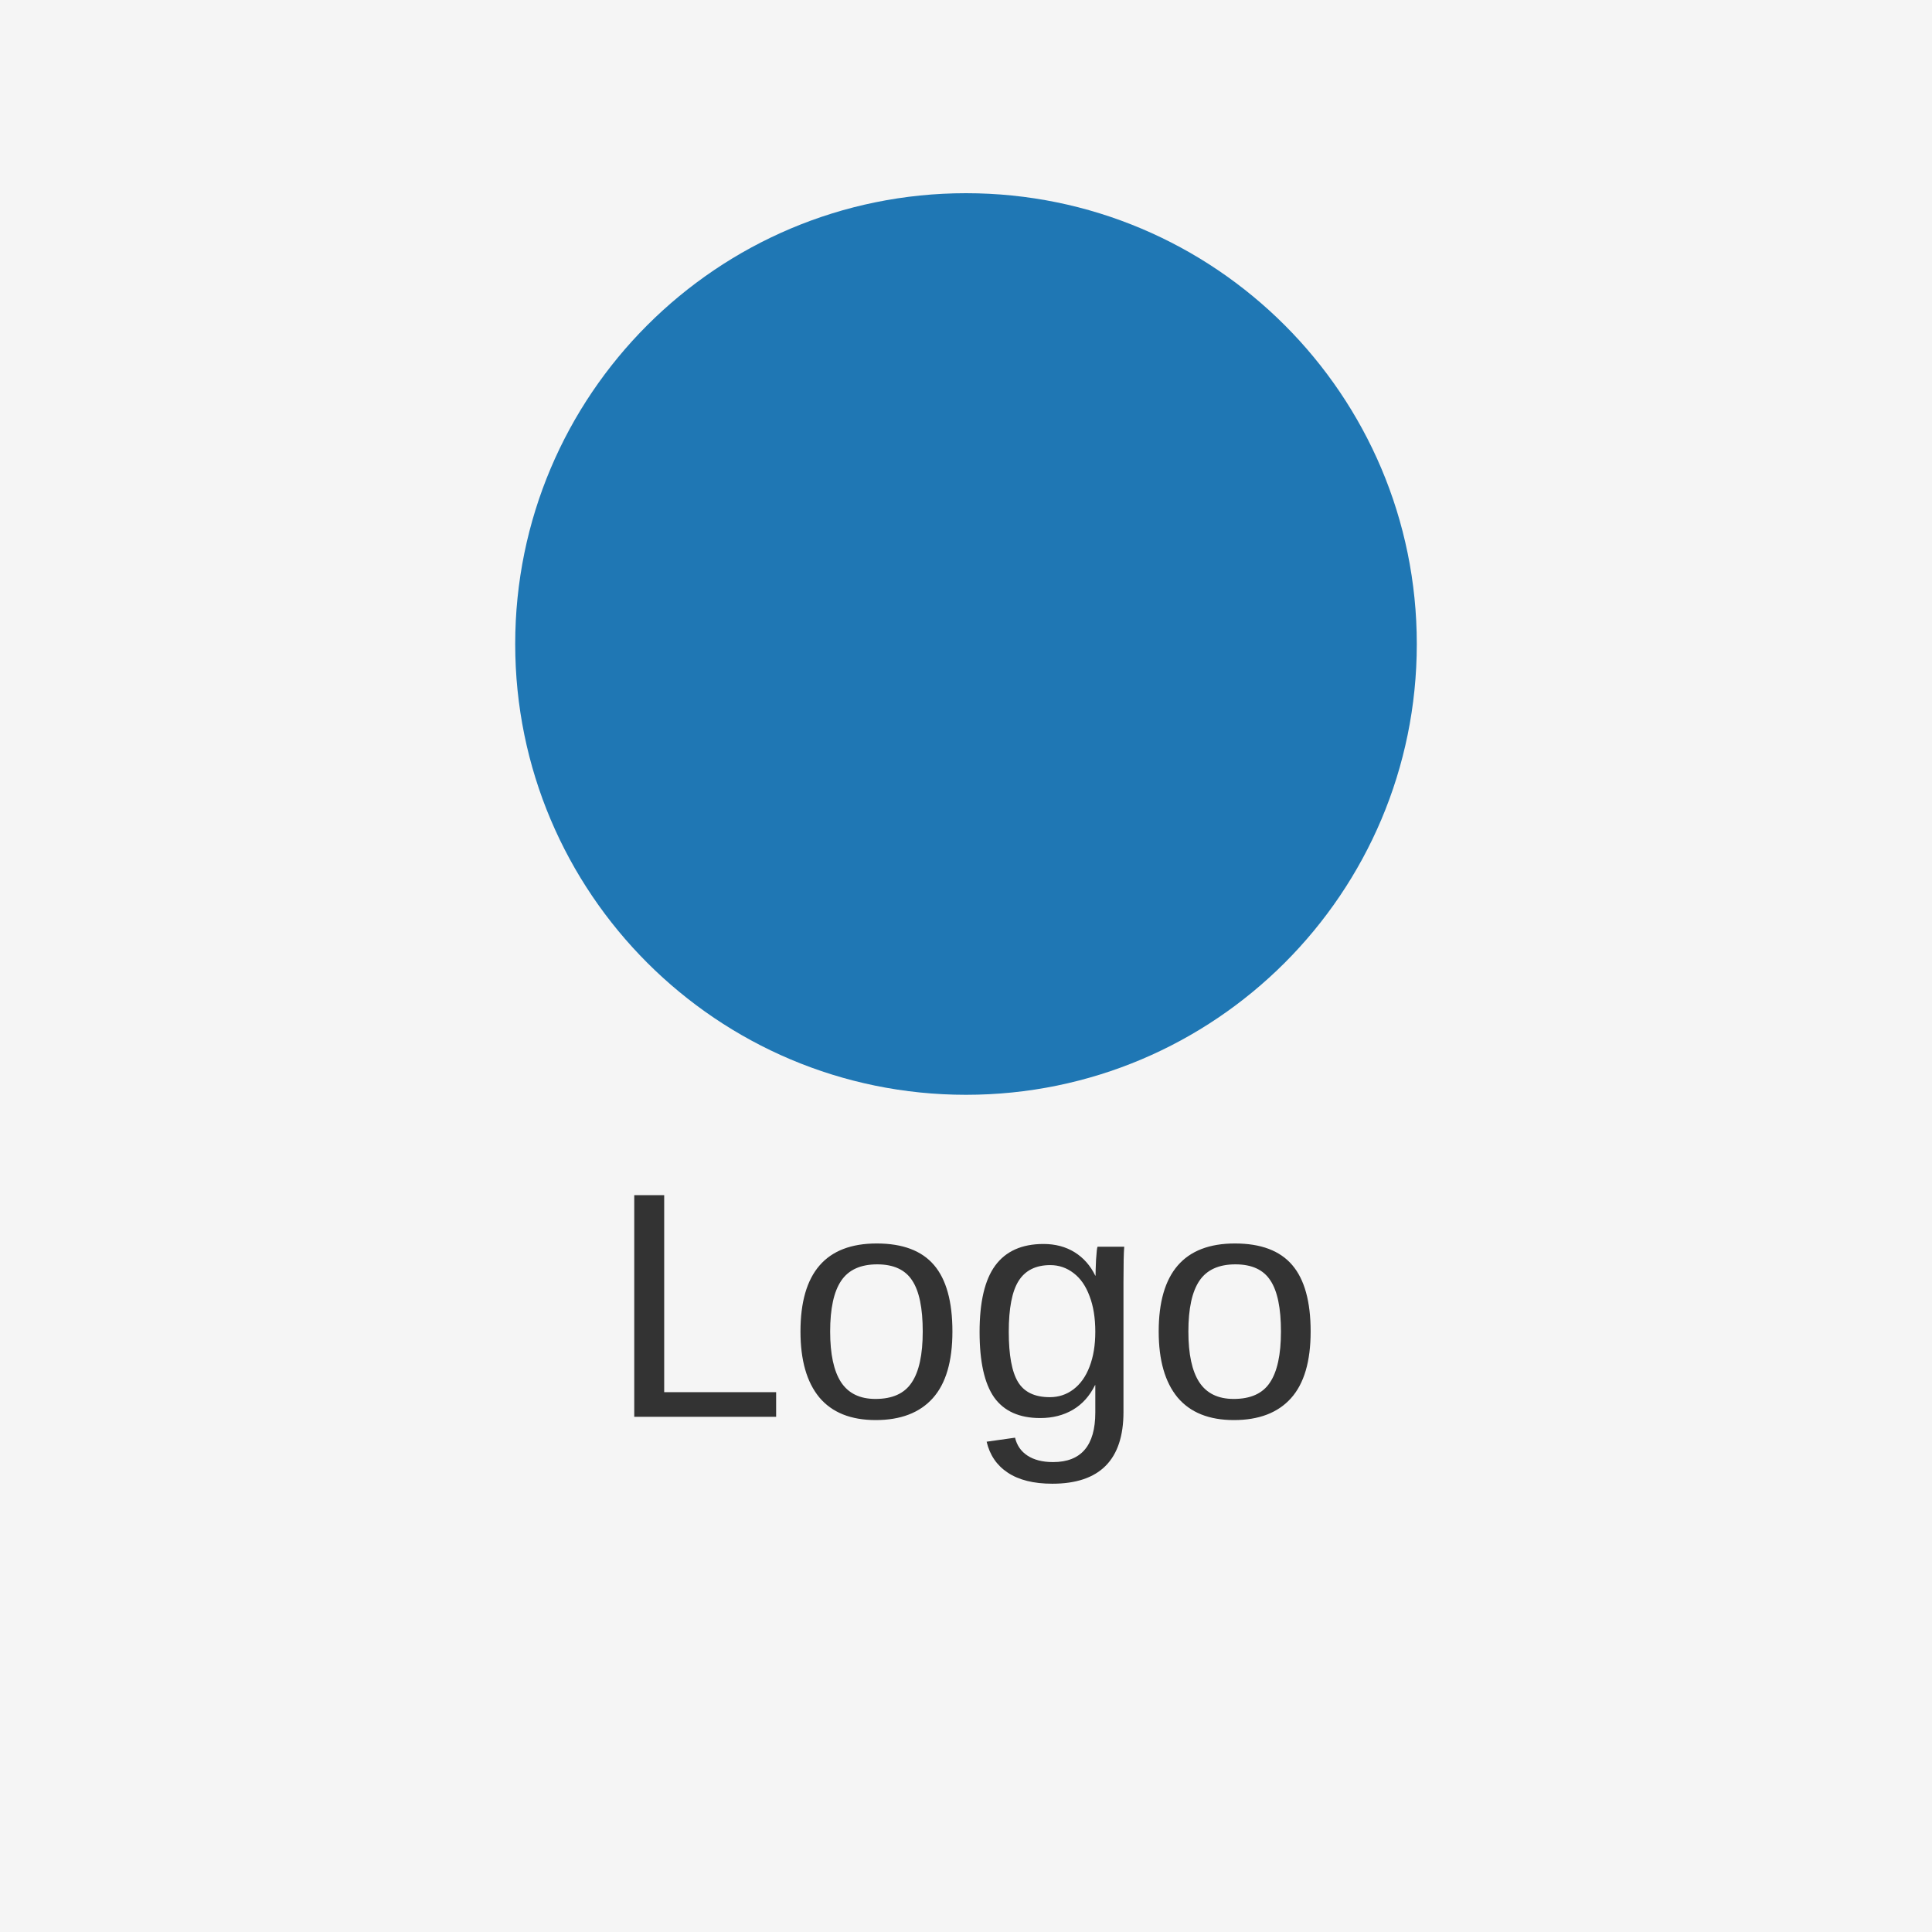
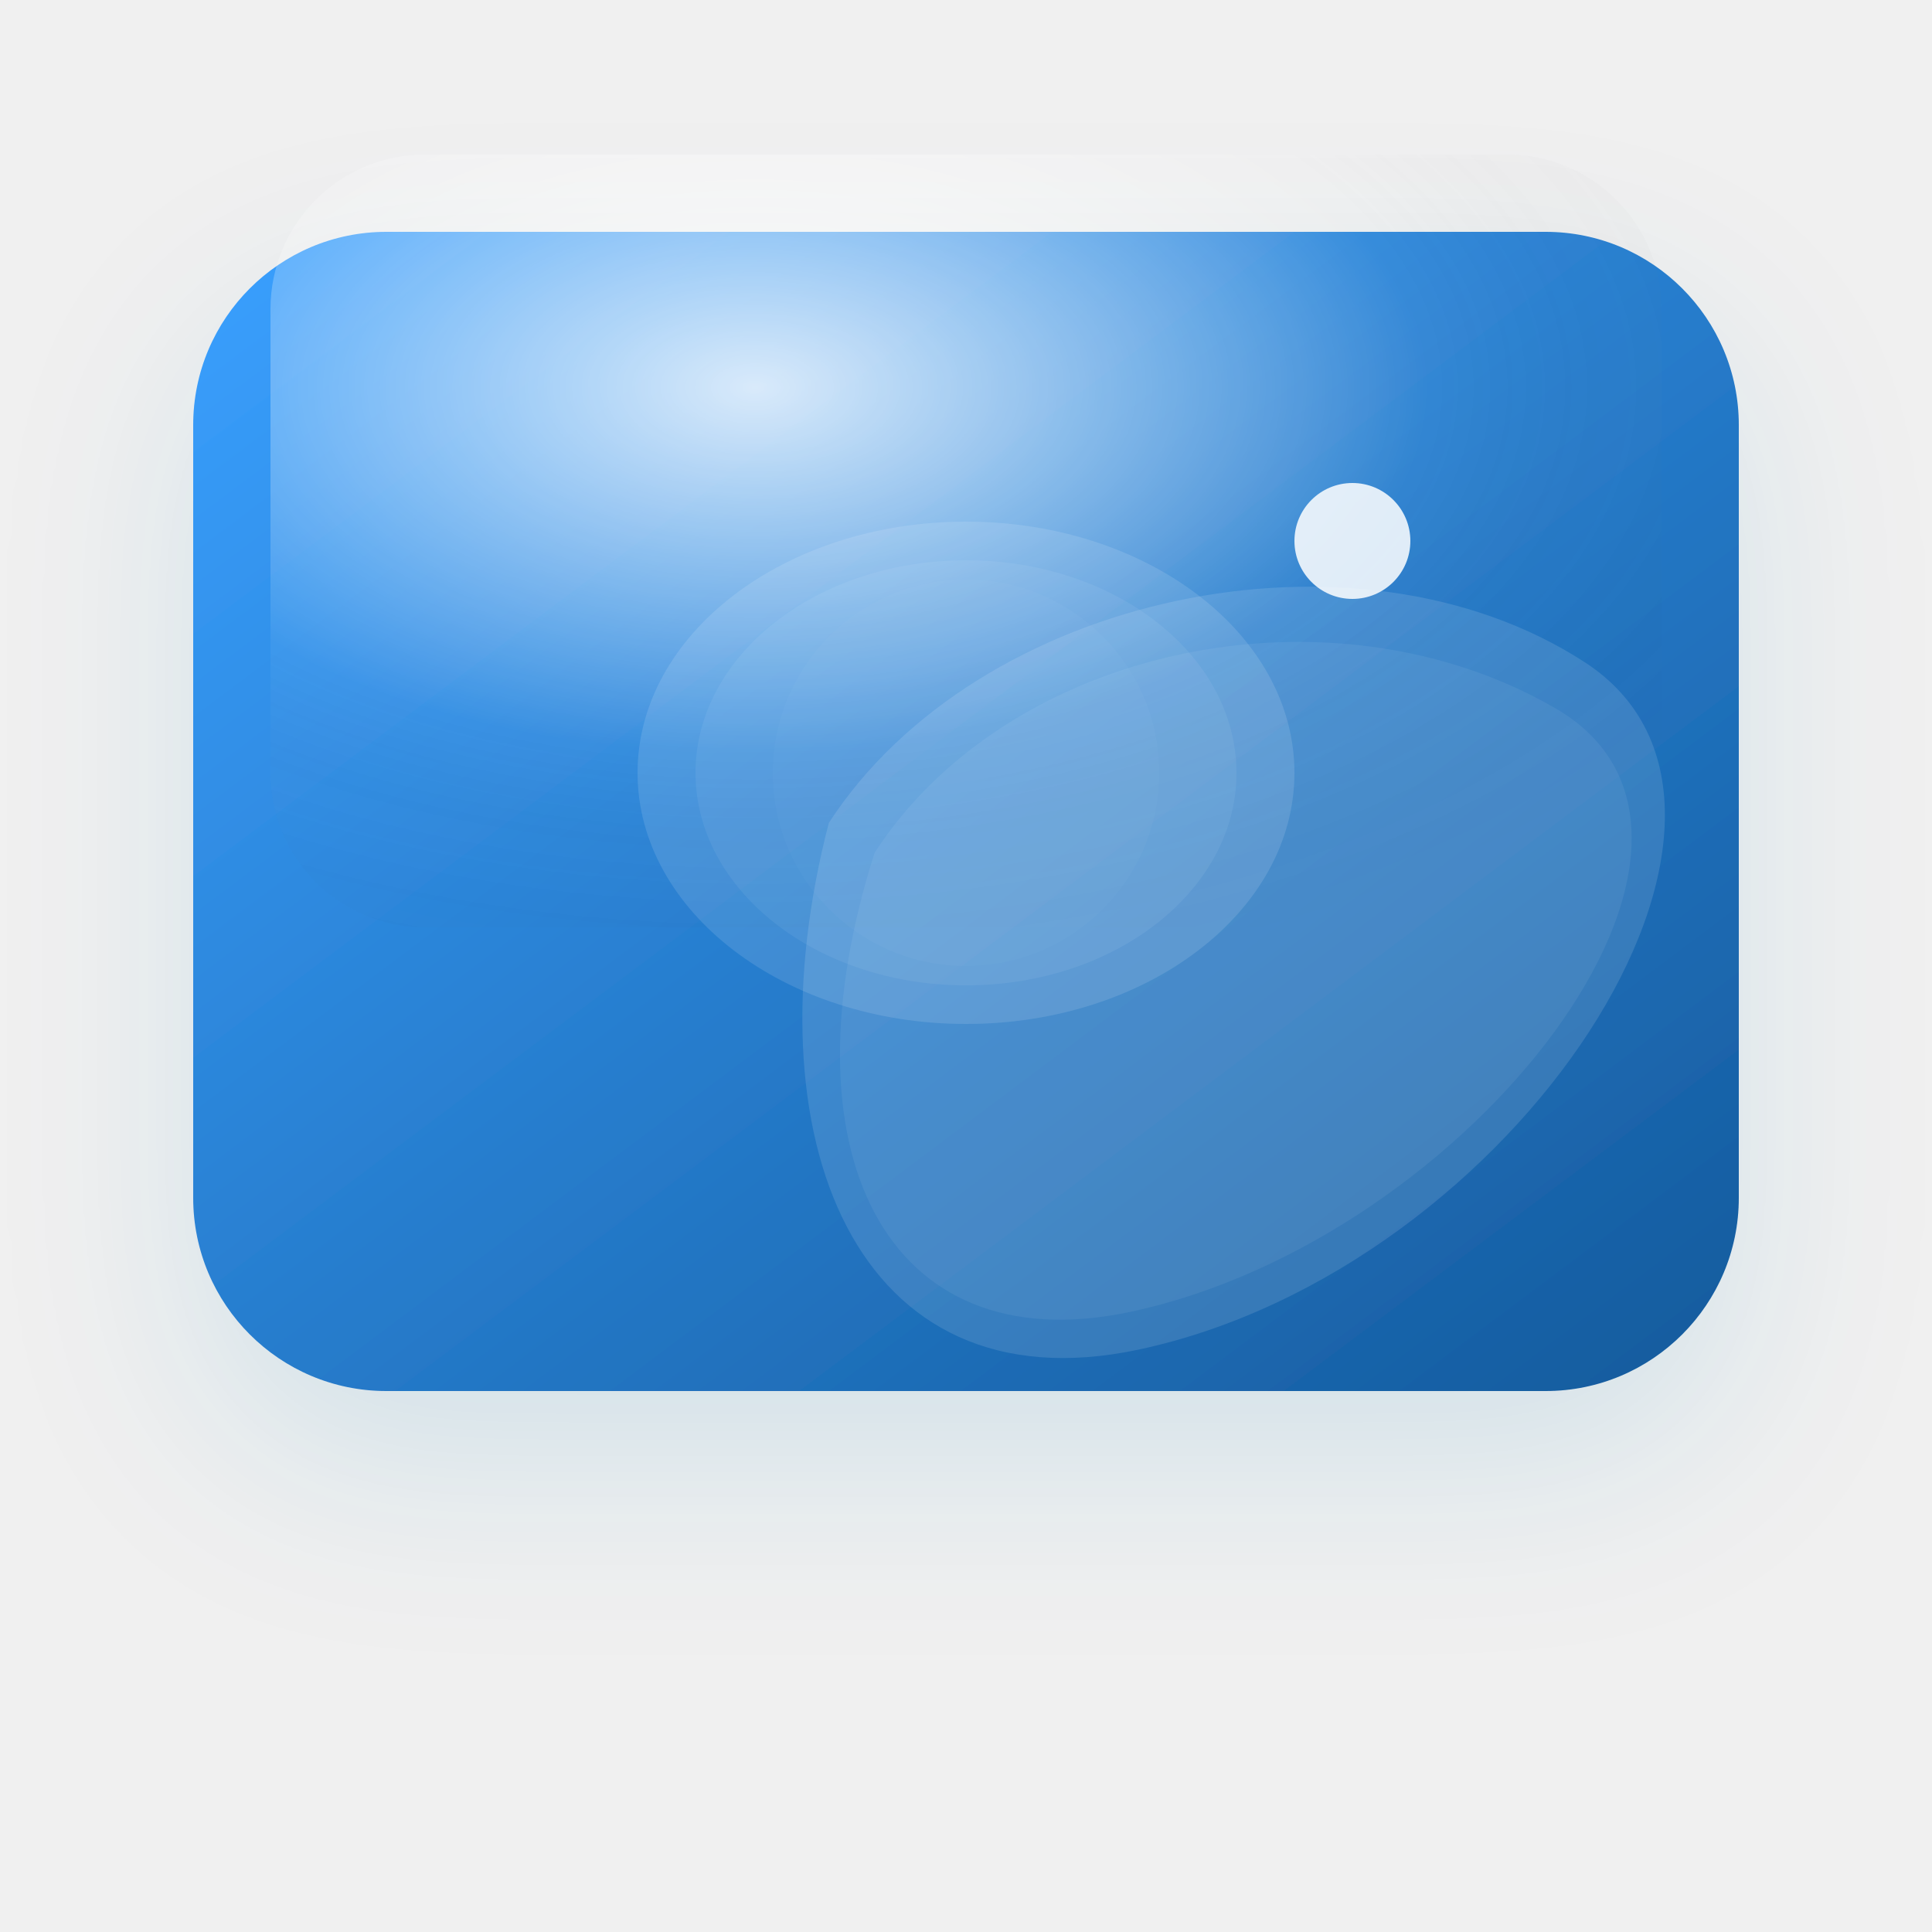
- <svg xmlns="http://www.w3.org/2000/svg" width="120" height="120" viewBox="0 0 120 120">
-   <rect width="100%" height="100%" fill="#f5f5f5" />
-   <circle cx="60" cy="40" r="28" fill="#1f77b4" />
-   <text x="60" y="88" font-family="Arial, Helvetica, sans-serif" font-size="20" fill="#333" text-anchor="middle">Logo</text>
+ <svg xmlns="http://www.w3.org/2000/svg" viewBox="0 0 200 200" width="200" height="200" role="img" aria-labelledby="title desc">
+   <defs>
+     <linearGradient id="g1" x1="0%" y1="0%" x2="100%" y2="100%">
+       <stop offset="0%" stop-color="#3aa0ff" />
+       <stop offset="100%" stop-color="#145a9c" />
+     </linearGradient>
+     <radialGradient id="g2" cx="35%" cy="30%" r="80%">
+       <stop offset="0%" stop-color="rgba(255,255,255,0.9)" />
+       <stop offset="60%" stop-color="rgba(255,255,255,0.06)" />
+       <stop offset="100%" stop-color="rgba(0,0,0,0)" />
+     </radialGradient>
+     <filter id="shadow" x="-50%" y="-50%" width="200%" height="200%">
+       <feDropShadow dx="0" dy="8" stdDeviation="10" flood-color="#1f77b4" flood-opacity="0.12" />
+     </filter>
+     <filter id="inner">
+       <feGaussianBlur stdDeviation="6" result="b" />
+       <feComposite in="b" in2="SourceGraphic" operator="in" result="innerBlur" />
+     </filter>
+   </defs>
+   <g transform="translate(0,4)" filter="url(#shadow)">
+     <rect x="20" y="20" width="160" height="120" rx="20" fill="url(#g1)" />
+   </g>
+   <rect x="28" y="16" width="144" height="80" rx="16" fill="url(#g2)" opacity="0.9" />
+   <g transform="translate(100,80)">
+     <ellipse rx="34" ry="26" fill="rgba(255,255,255,0.12)" />
+     <ellipse rx="28" ry="22" fill="#ffffff" opacity="0.06" />
+     <circle r="20" fill="#ffffff" opacity="0.02" />
+   </g>
+   <g transform="translate(60,60) rotate(-12)">
+     <path d="M20 30 C40 10, 80 10, 100 30 C120 50, 80 90, 40 90 C10 90, 5 60, 20 30 Z" fill="rgba(255,255,255,0.12)" />
+     <path d="M24 34 C42 16, 76 16, 96 34 C116 52, 76 86, 40 86 C14 86, 8 62, 24 34 Z" fill="#fff" opacity="0.06" />
+   </g>
+   <circle cx="140" cy="56" r="6" fill="#ffffff" opacity="0.85" />
</svg>
